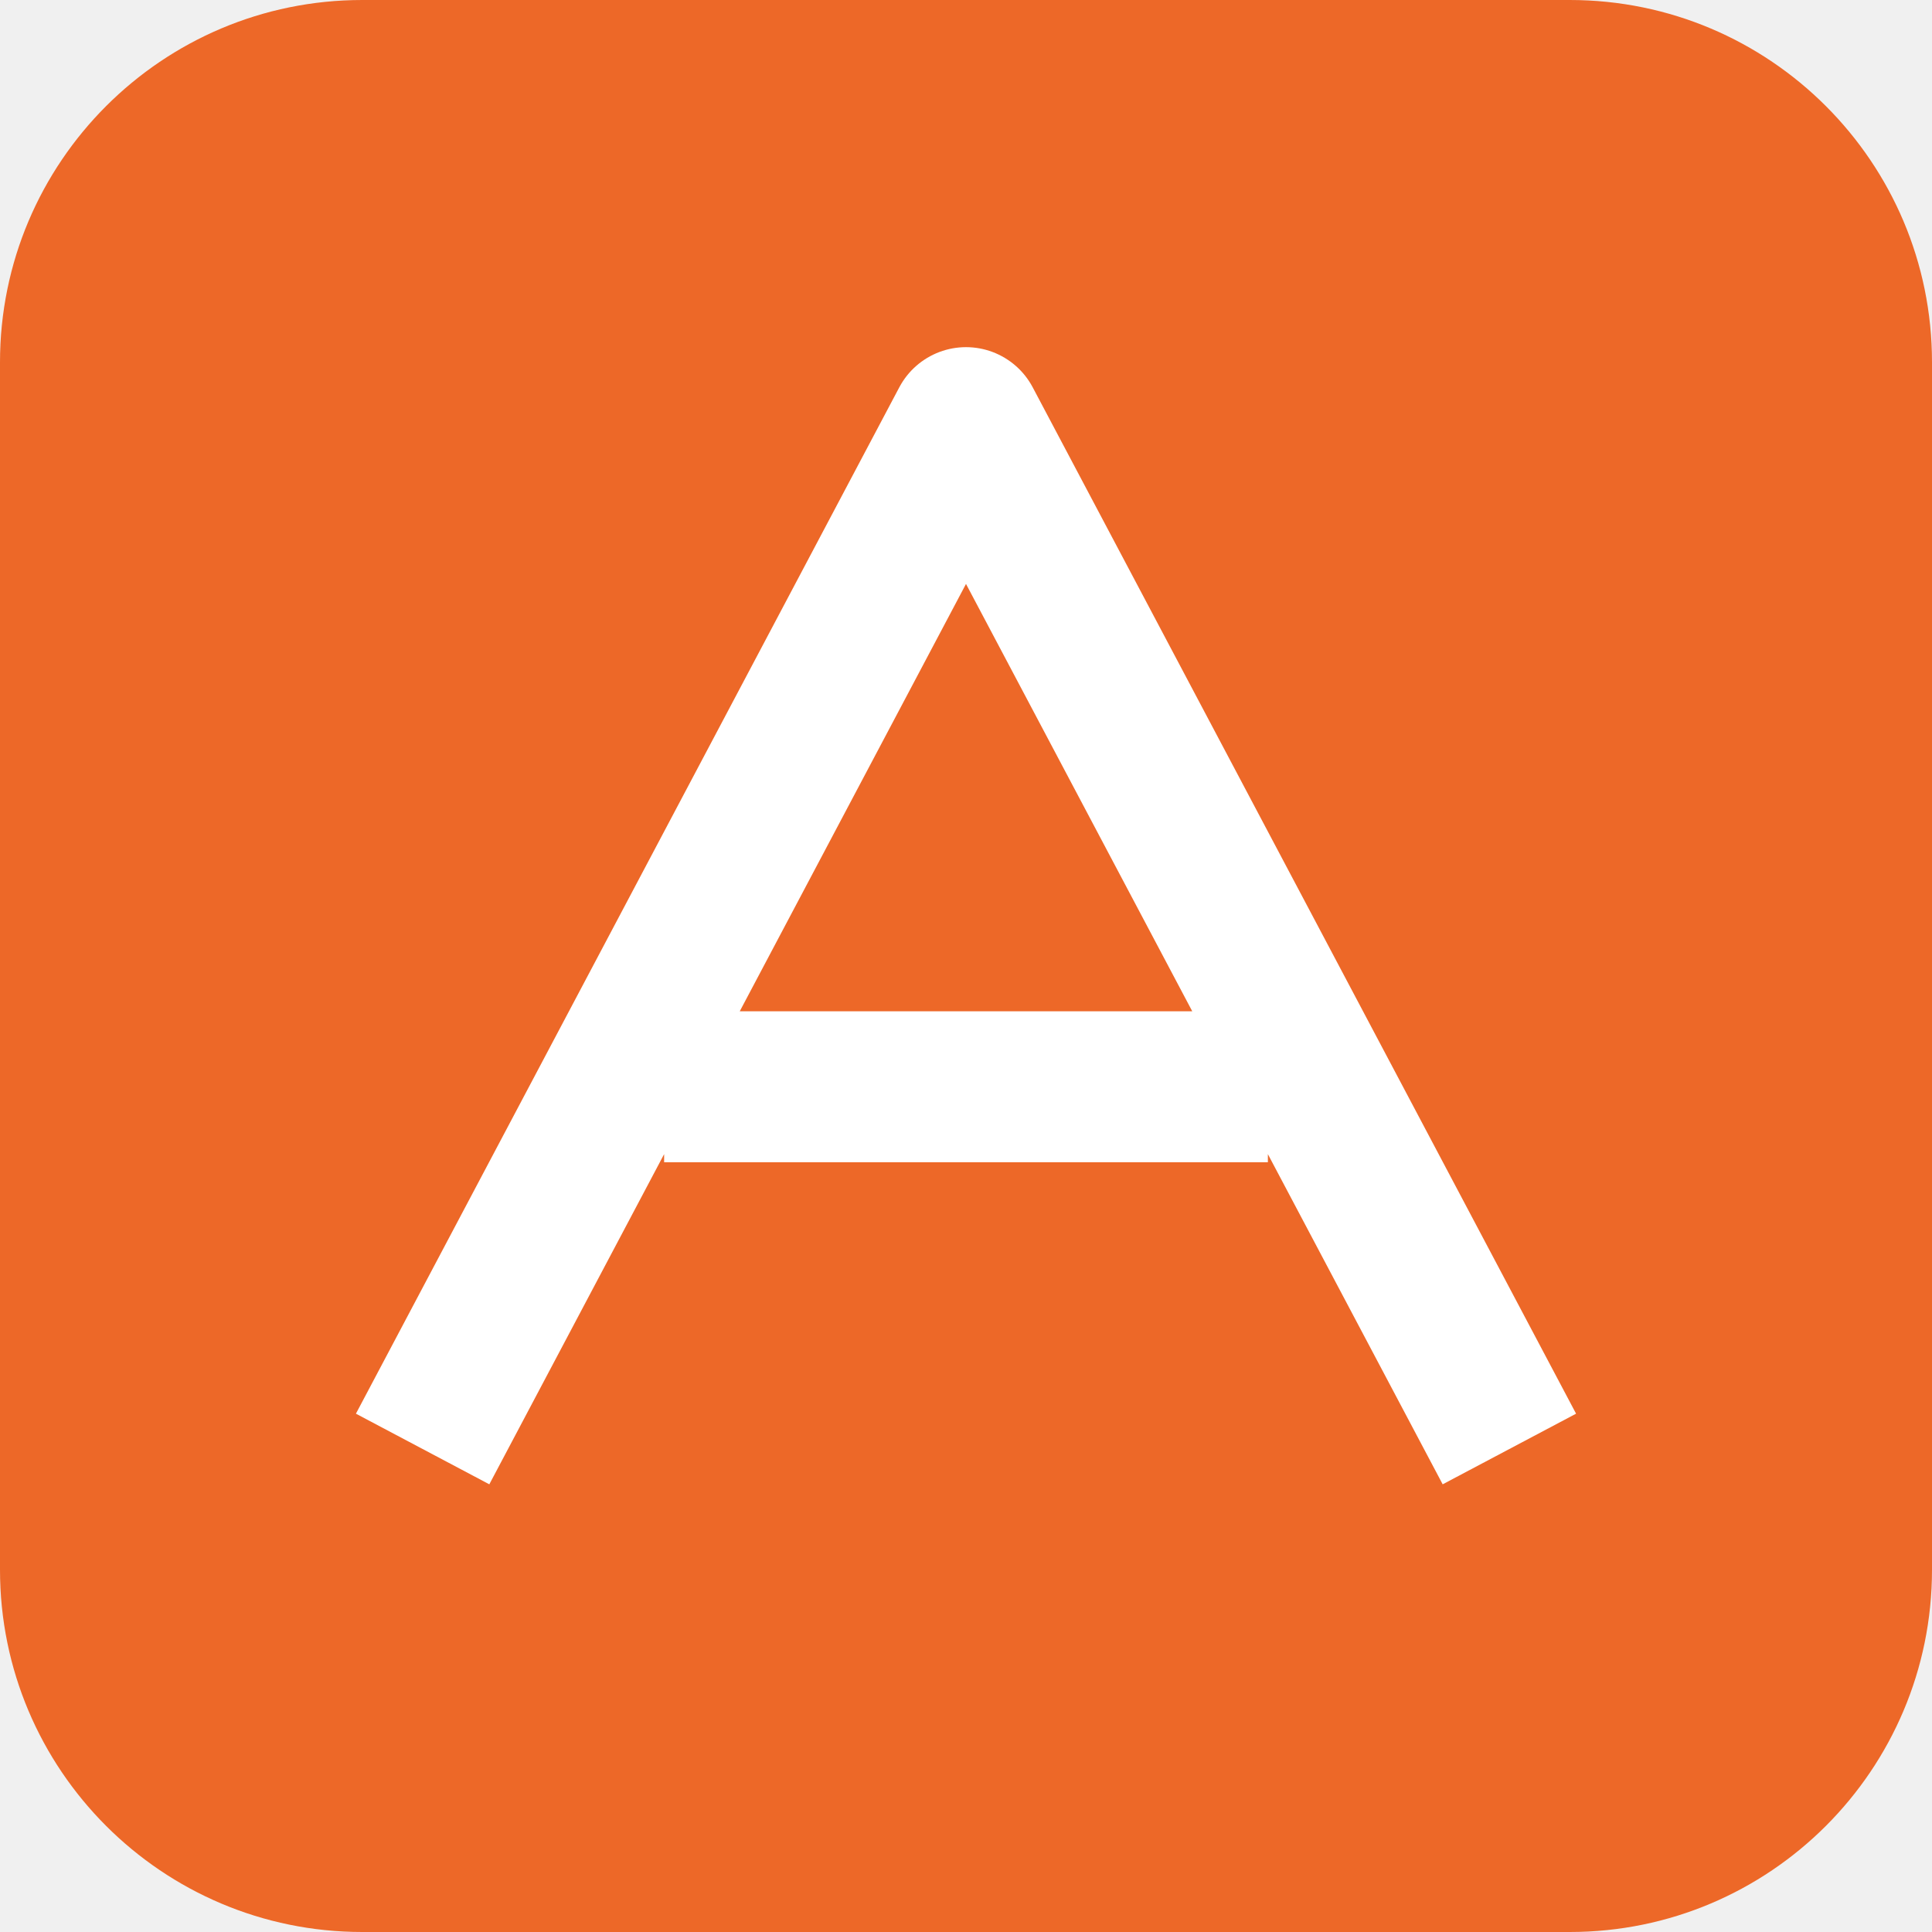
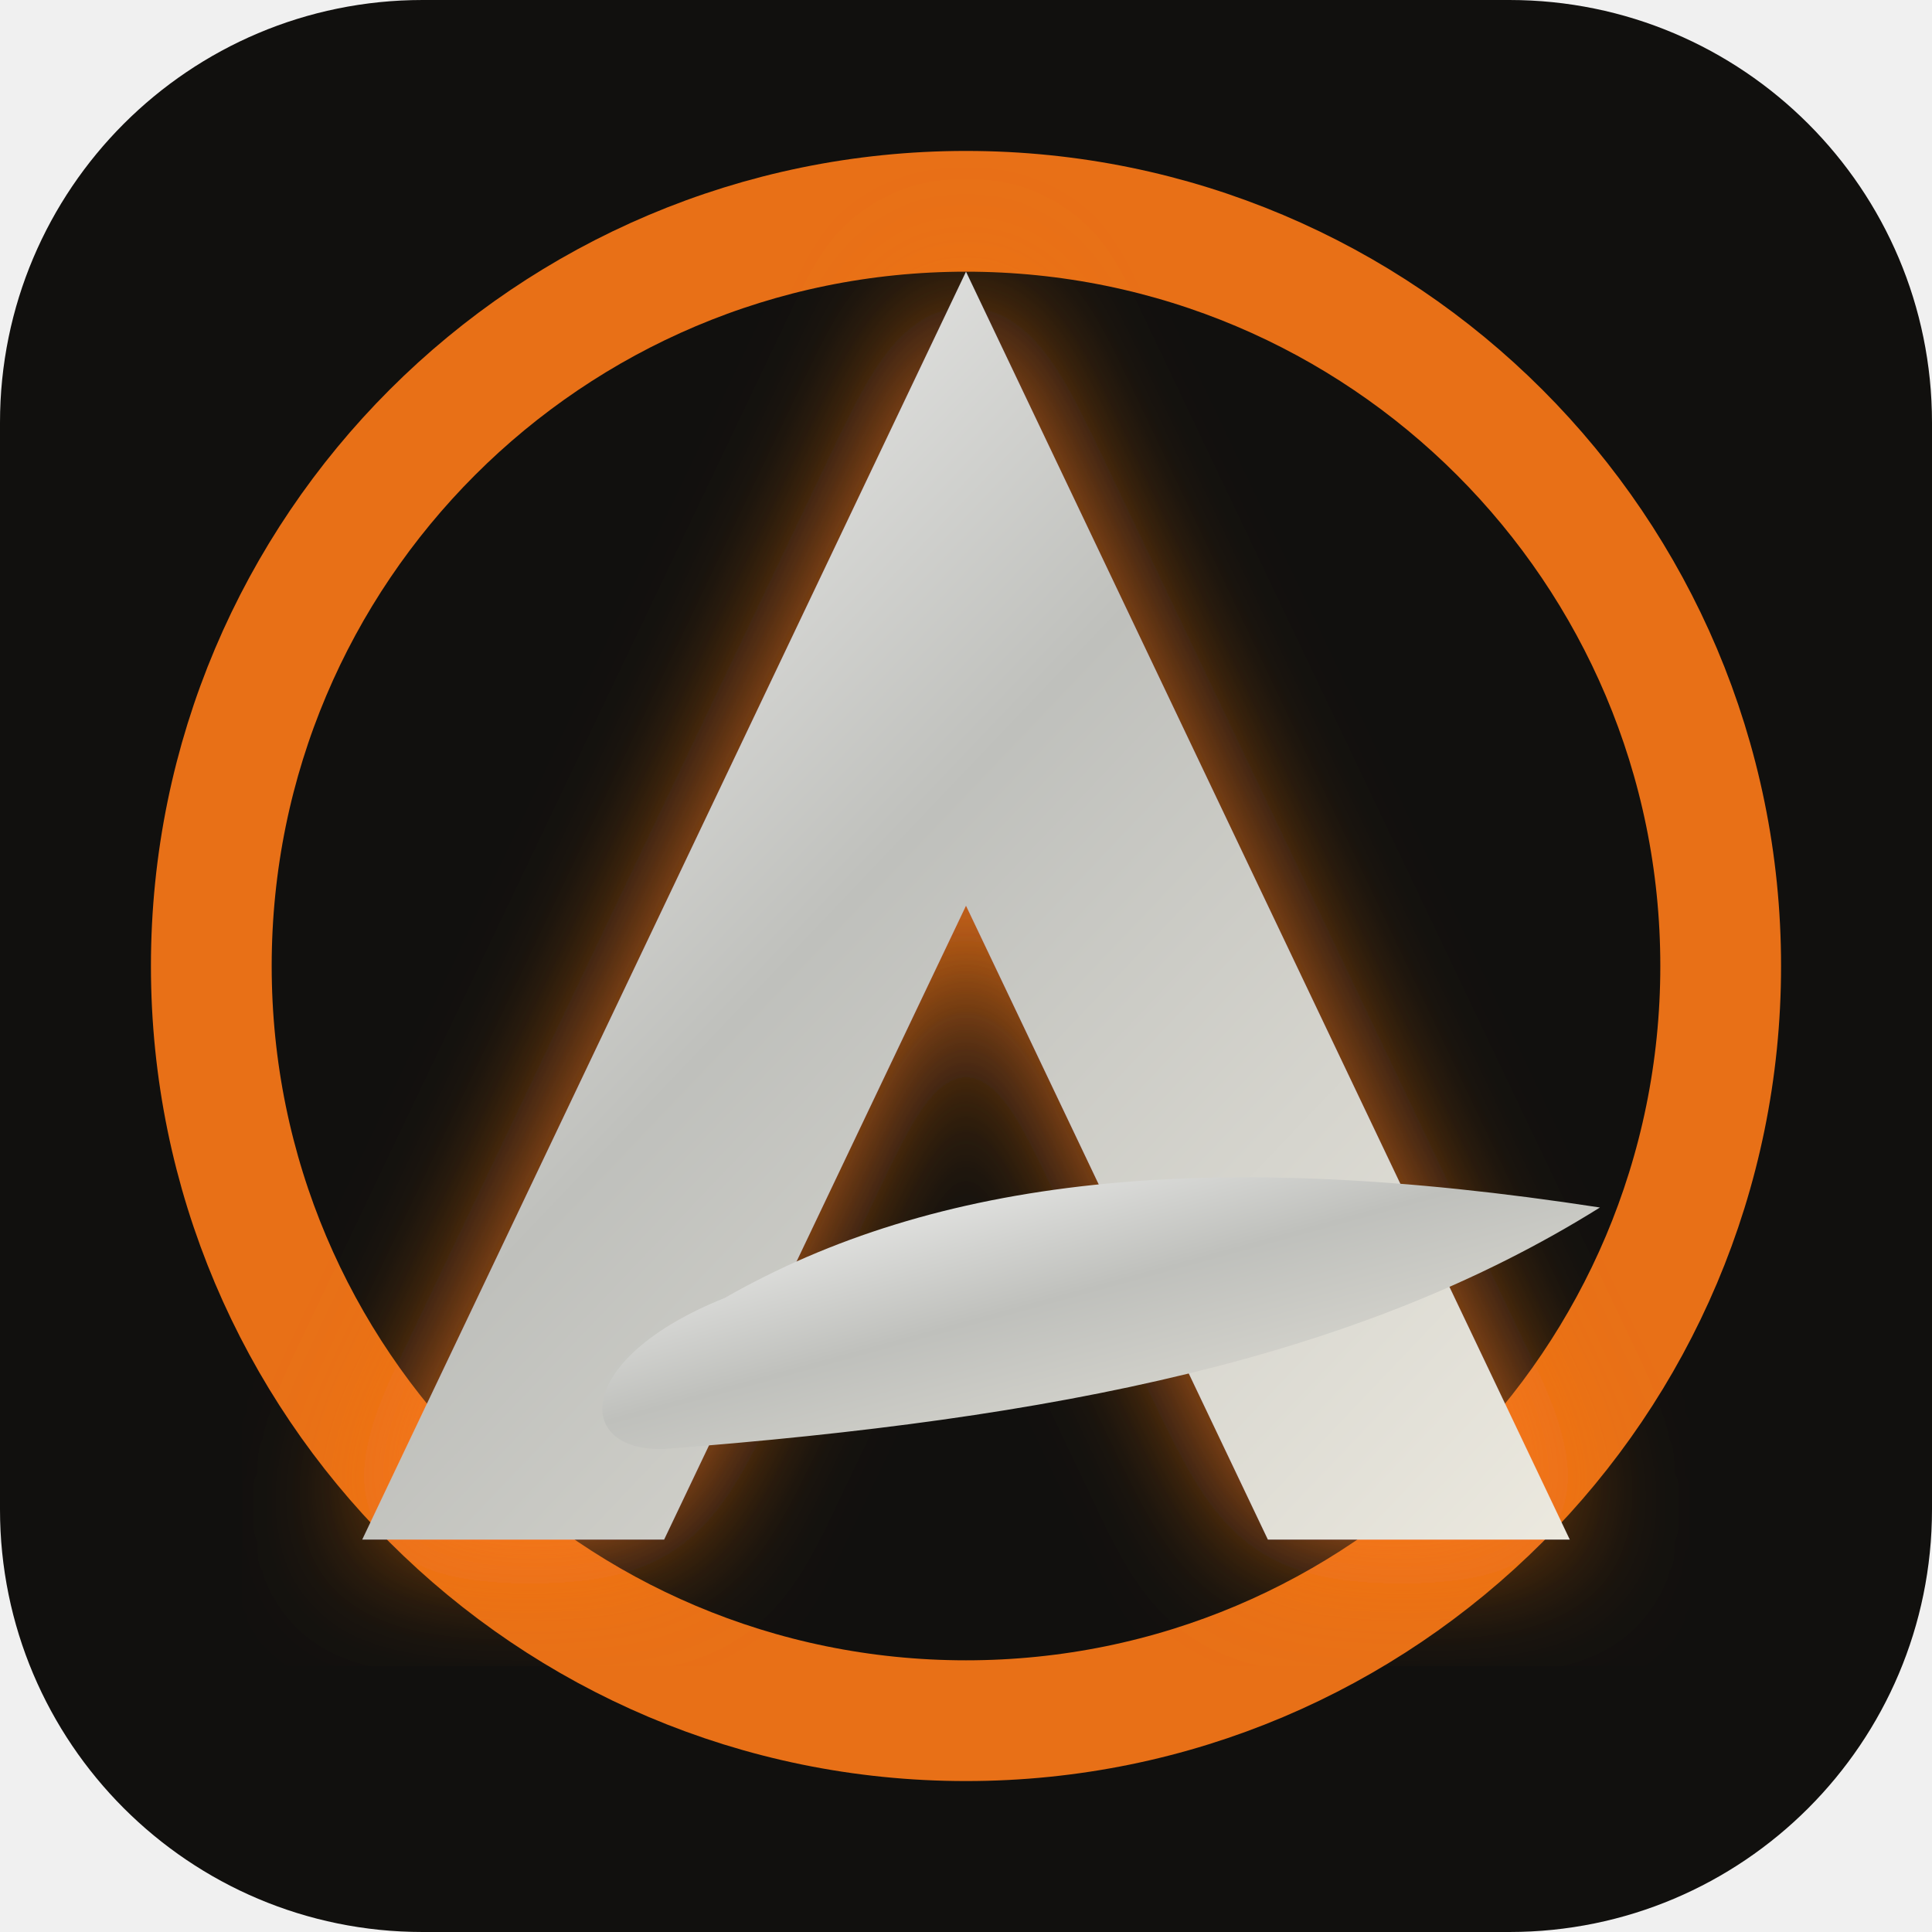
<svg xmlns="http://www.w3.org/2000/svg" viewBox="0 0 64 64">
-   <rect width="64" height="64" rx="12" fill="#ed6828" />
-   <path d="m14 48 18-34 18 34M22 36h20" fill="none" stroke="#ffffff" stroke-width="5" stroke-linejoin="round" />
+   <defs>
+     <linearGradient id="m" x1="0" y1="0" x2="1" y2="1">
+       <stop stop-color="#fff" />
+       <stop offset=".45" stop-color="#bfc0bc" />
+       <stop offset="1" stop-color="#ece9df" />
+     </linearGradient>
+     <filter id="g">
+       <feDropShadow dx="0" dy="0" stdDeviation="2.2" flood-color="#ff7a18" flood-opacity=".85" />
+     </filter>
+   </defs>
+   <rect width="64" height="64" rx="14" fill="#11100e" />
+   <circle cx="32" cy="32" r="25" fill="none" stroke="#ff7a18" stroke-width="4" opacity=".9" />
+   <path d="M32 9 12 51h10l10-21 10 21h10L32 9Z" fill="url(#m)" filter="url(#g)" />
+   <path d="M24 43c7-4 16-5 29-3-8 5-18 7-31 8-3 .1-3-3 2-5Z" fill="url(#m)" />
</svg>
